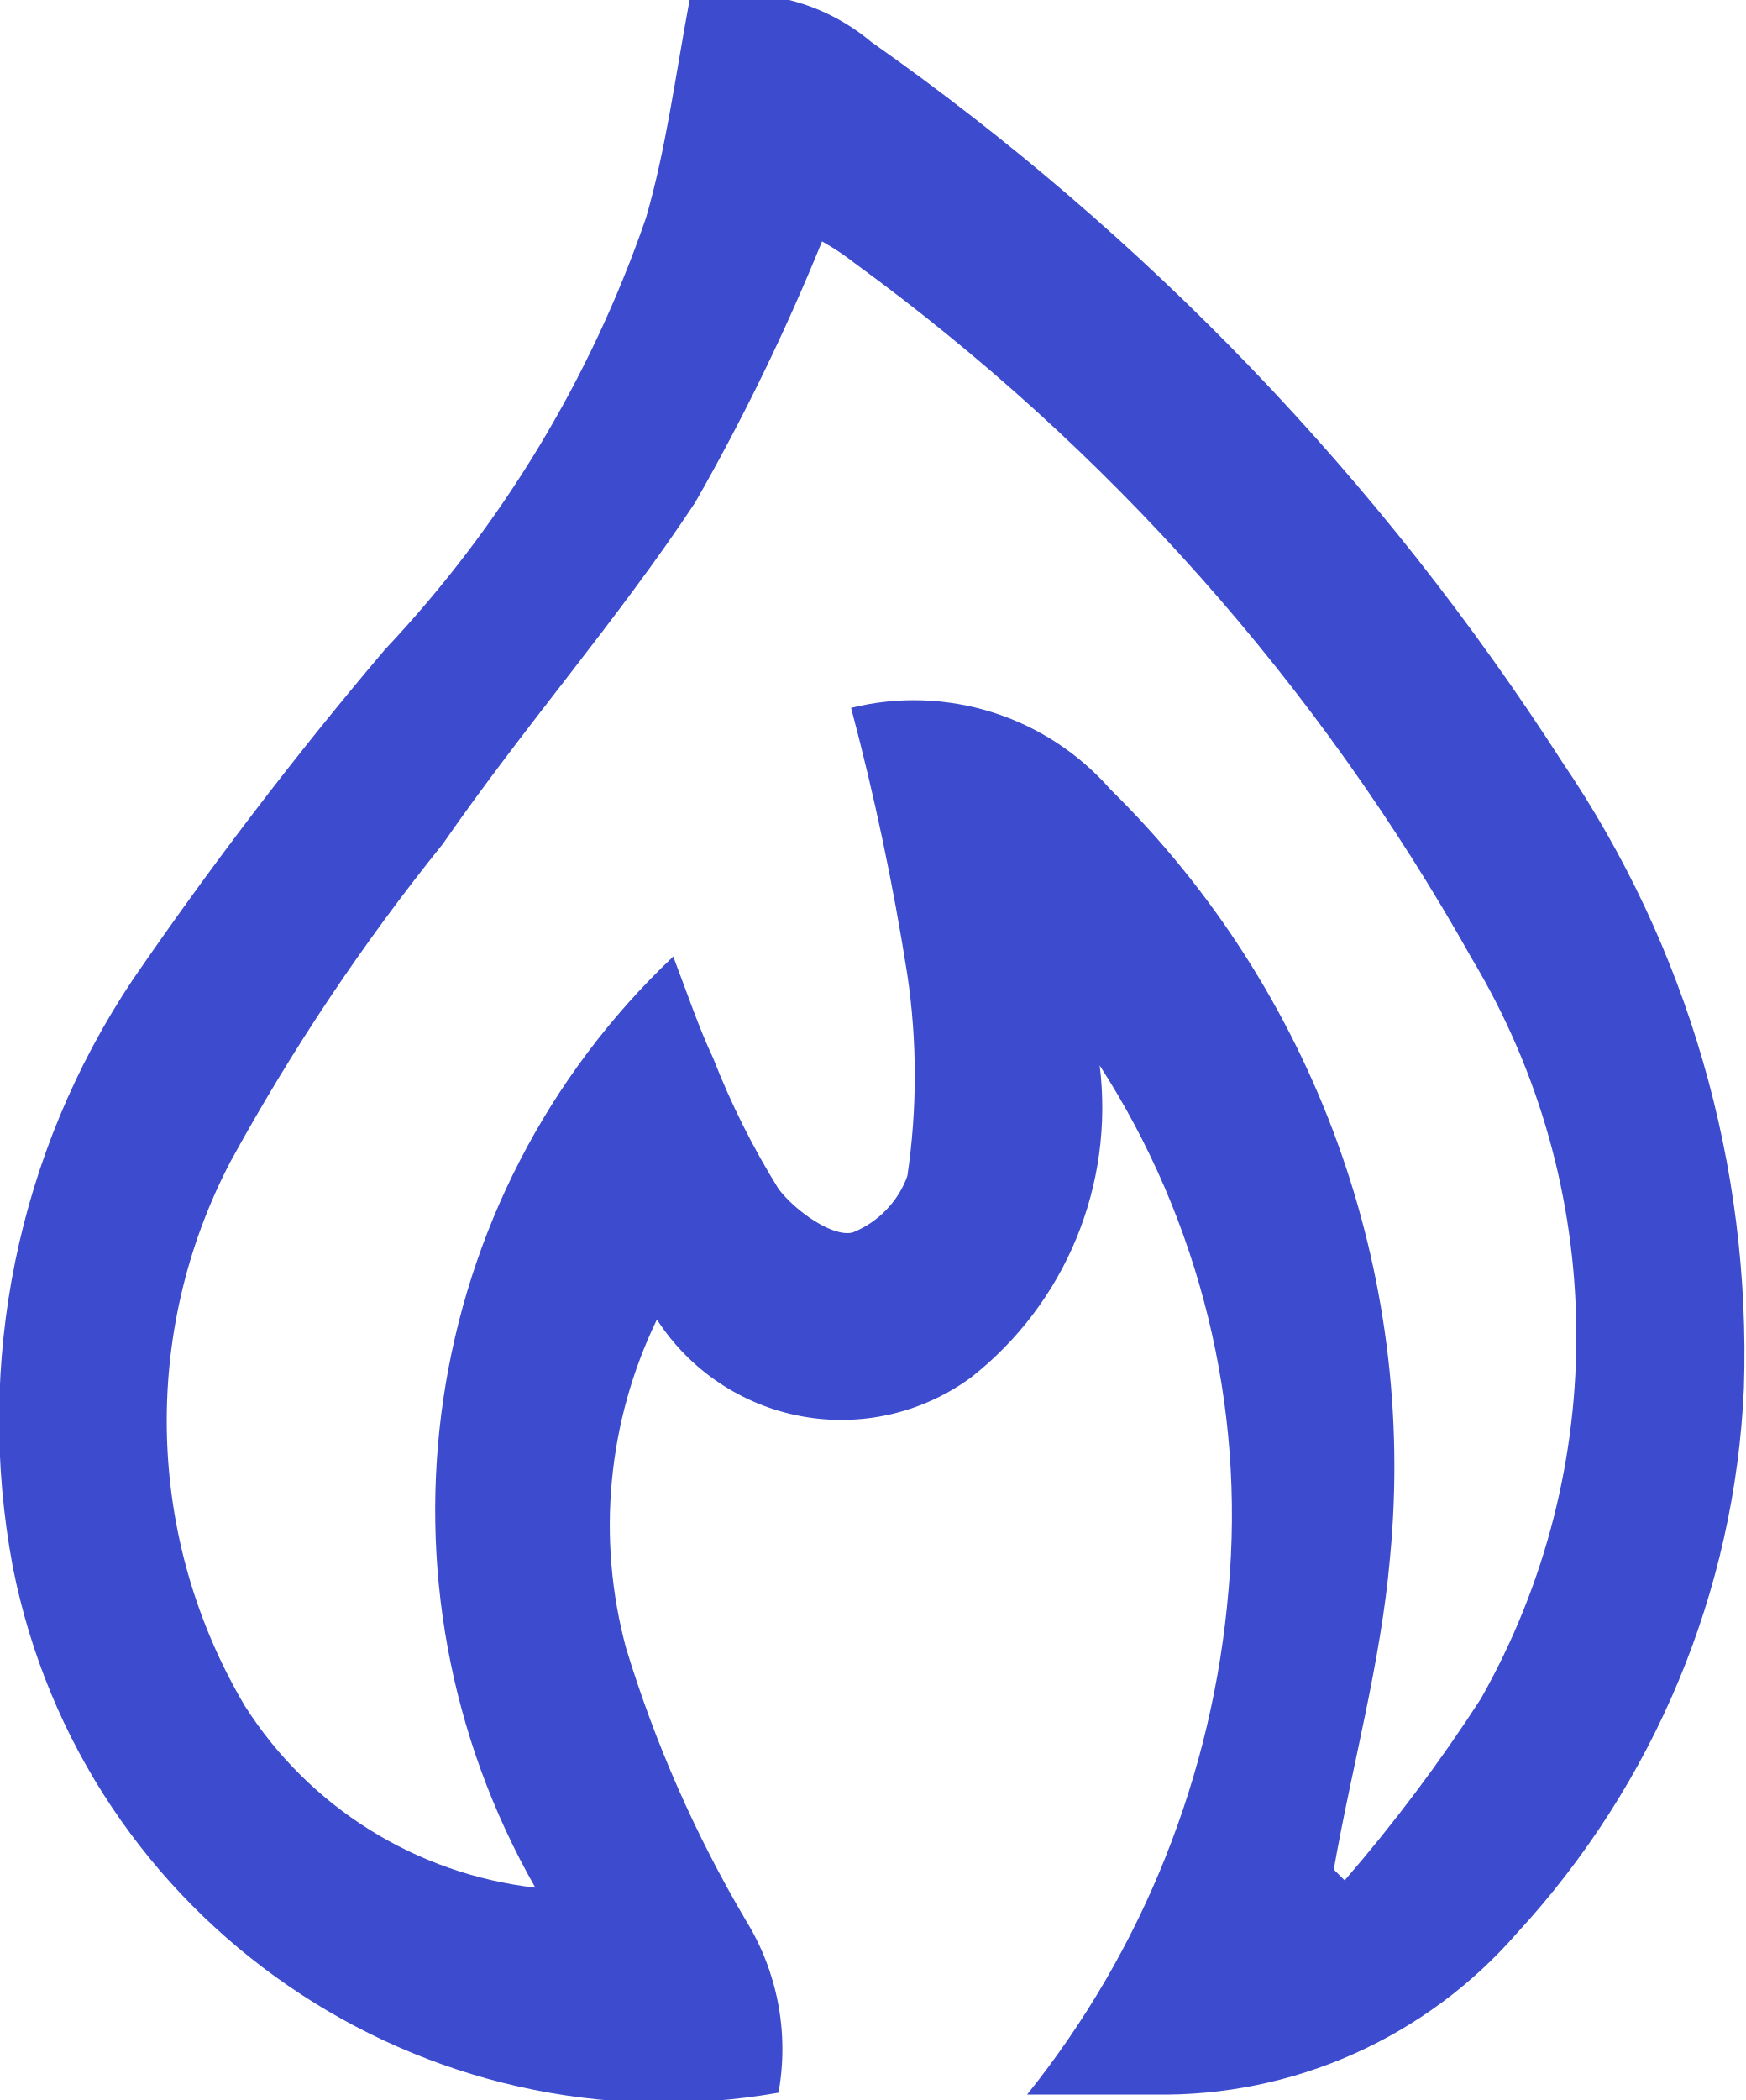
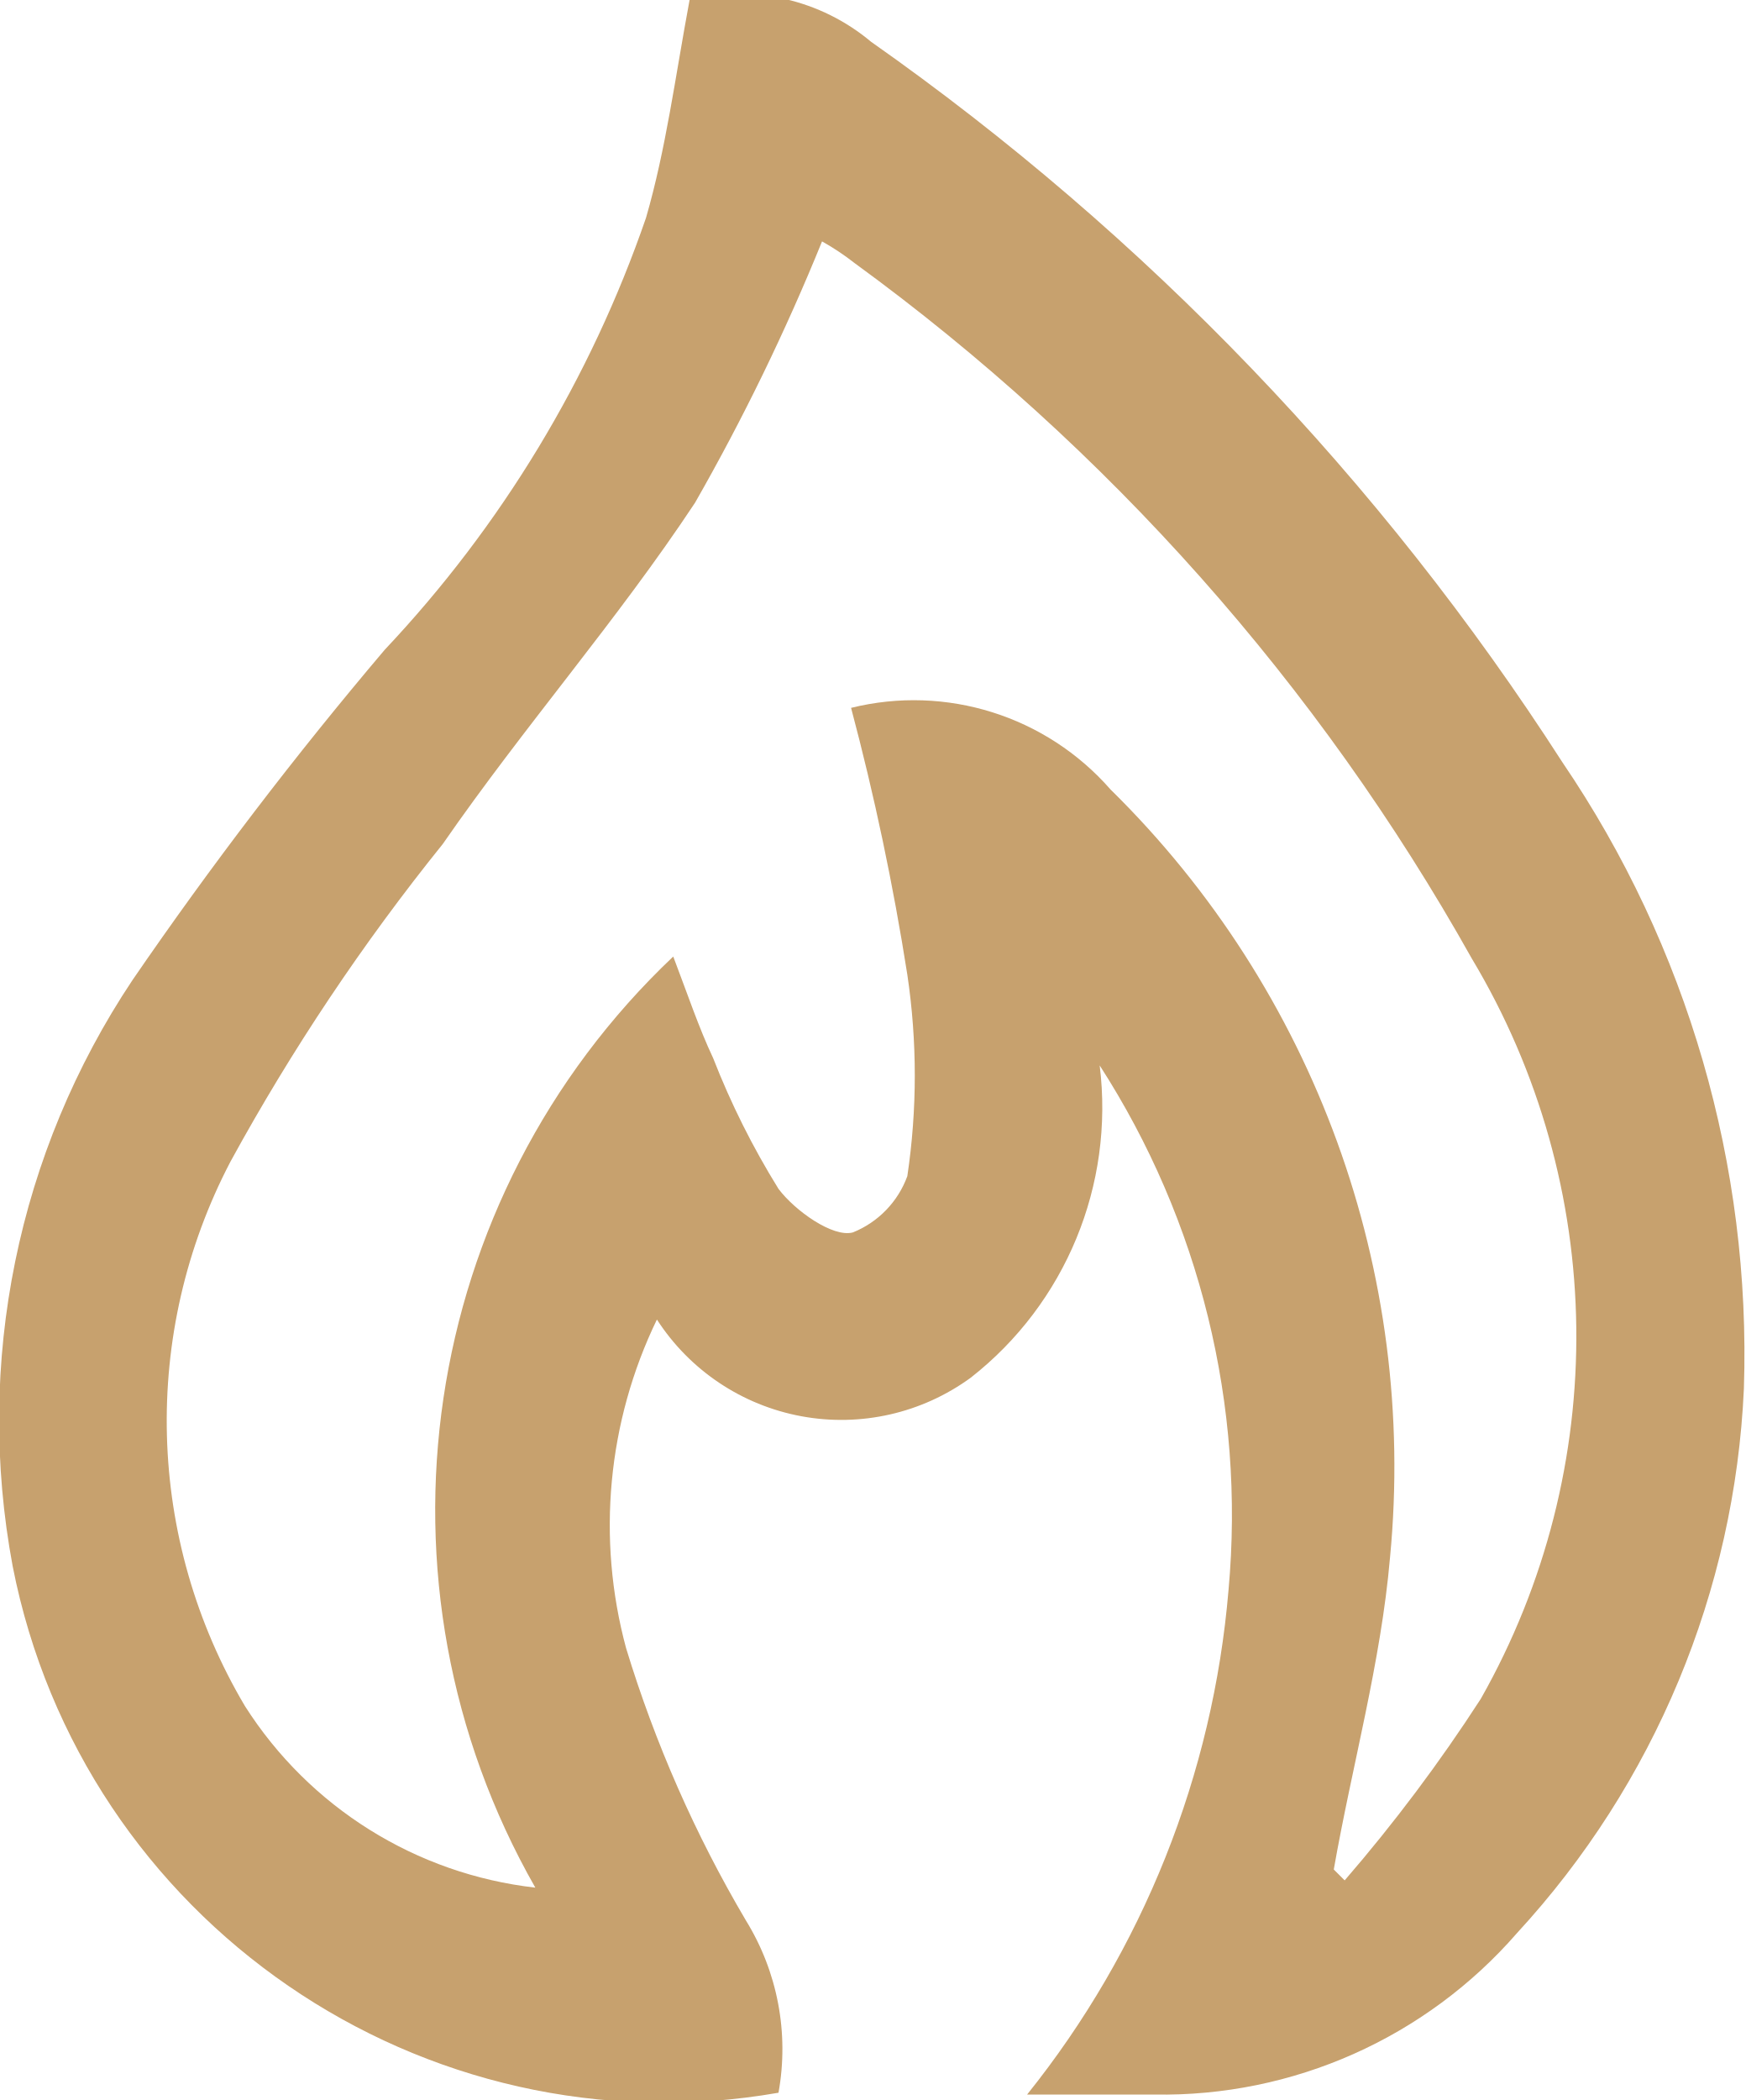
<svg xmlns="http://www.w3.org/2000/svg" id="老虎機" viewBox="0 0 9.62 11.57">
  <defs>
-     <style>.cls-1{fill:#3d4cce;}</style>
+     <style>.cls-1{fill:#c7a16e;}</style>
  </defs>
  <path class="cls-1" d="M3.8,0a1.13,1.13,0,0,1,1,.23A14.33,14.33,0,0,1,8.61,4.2a5.8,5.8,0,0,1,1,3.45,4.74,4.74,0,0,1-1.25,3,2.59,2.59,0,0,1-2,.89h-.7A5.13,5.13,0,0,0,6.77,8.76a4.57,4.57,0,0,0-.71-2.89,1.89,1.89,0,0,1-.71,1.72,1.21,1.21,0,0,1-1.73-.32,2.6,2.6,0,0,0-.17,1.81,6.91,6.91,0,0,0,.66,1.5,1.35,1.35,0,0,1,.18.95A3.66,3.66,0,0,1,.07,8.63,4.37,4.37,0,0,1,.73,5.4,22.42,22.42,0,0,1,2.12,3.58,6.61,6.61,0,0,0,3.56,1.2C3.67.82,3.72.43,3.8,0ZM7.35,10.3l.06.06a9,9,0,0,0,.75-1,4.05,4.05,0,0,0-.05-4.08,12,12,0,0,0-3.4-3.83,1.4,1.4,0,0,0-.18-.12,12,12,0,0,1-.7,1.44C3.4,3.42,2.89,4,2.44,4.65A11.86,11.86,0,0,0,1.27,6.4a3.08,3.08,0,0,0,.08,3,2.19,2.19,0,0,0,1.6,1,4.2,4.2,0,0,1,.76-5.13c.08.21.14.39.22.56a4.4,4.4,0,0,0,.36.72c.09.12.3.27.41.24A.53.53,0,0,0,5,6.48a3.77,3.77,0,0,0,0-1.11A14.4,14.4,0,0,0,4.69,3.9a1.44,1.44,0,0,1,1.43.45A5.23,5.23,0,0,1,7.66,8.58C7.61,9.16,7.45,9.73,7.35,10.3Z" />
</svg>
